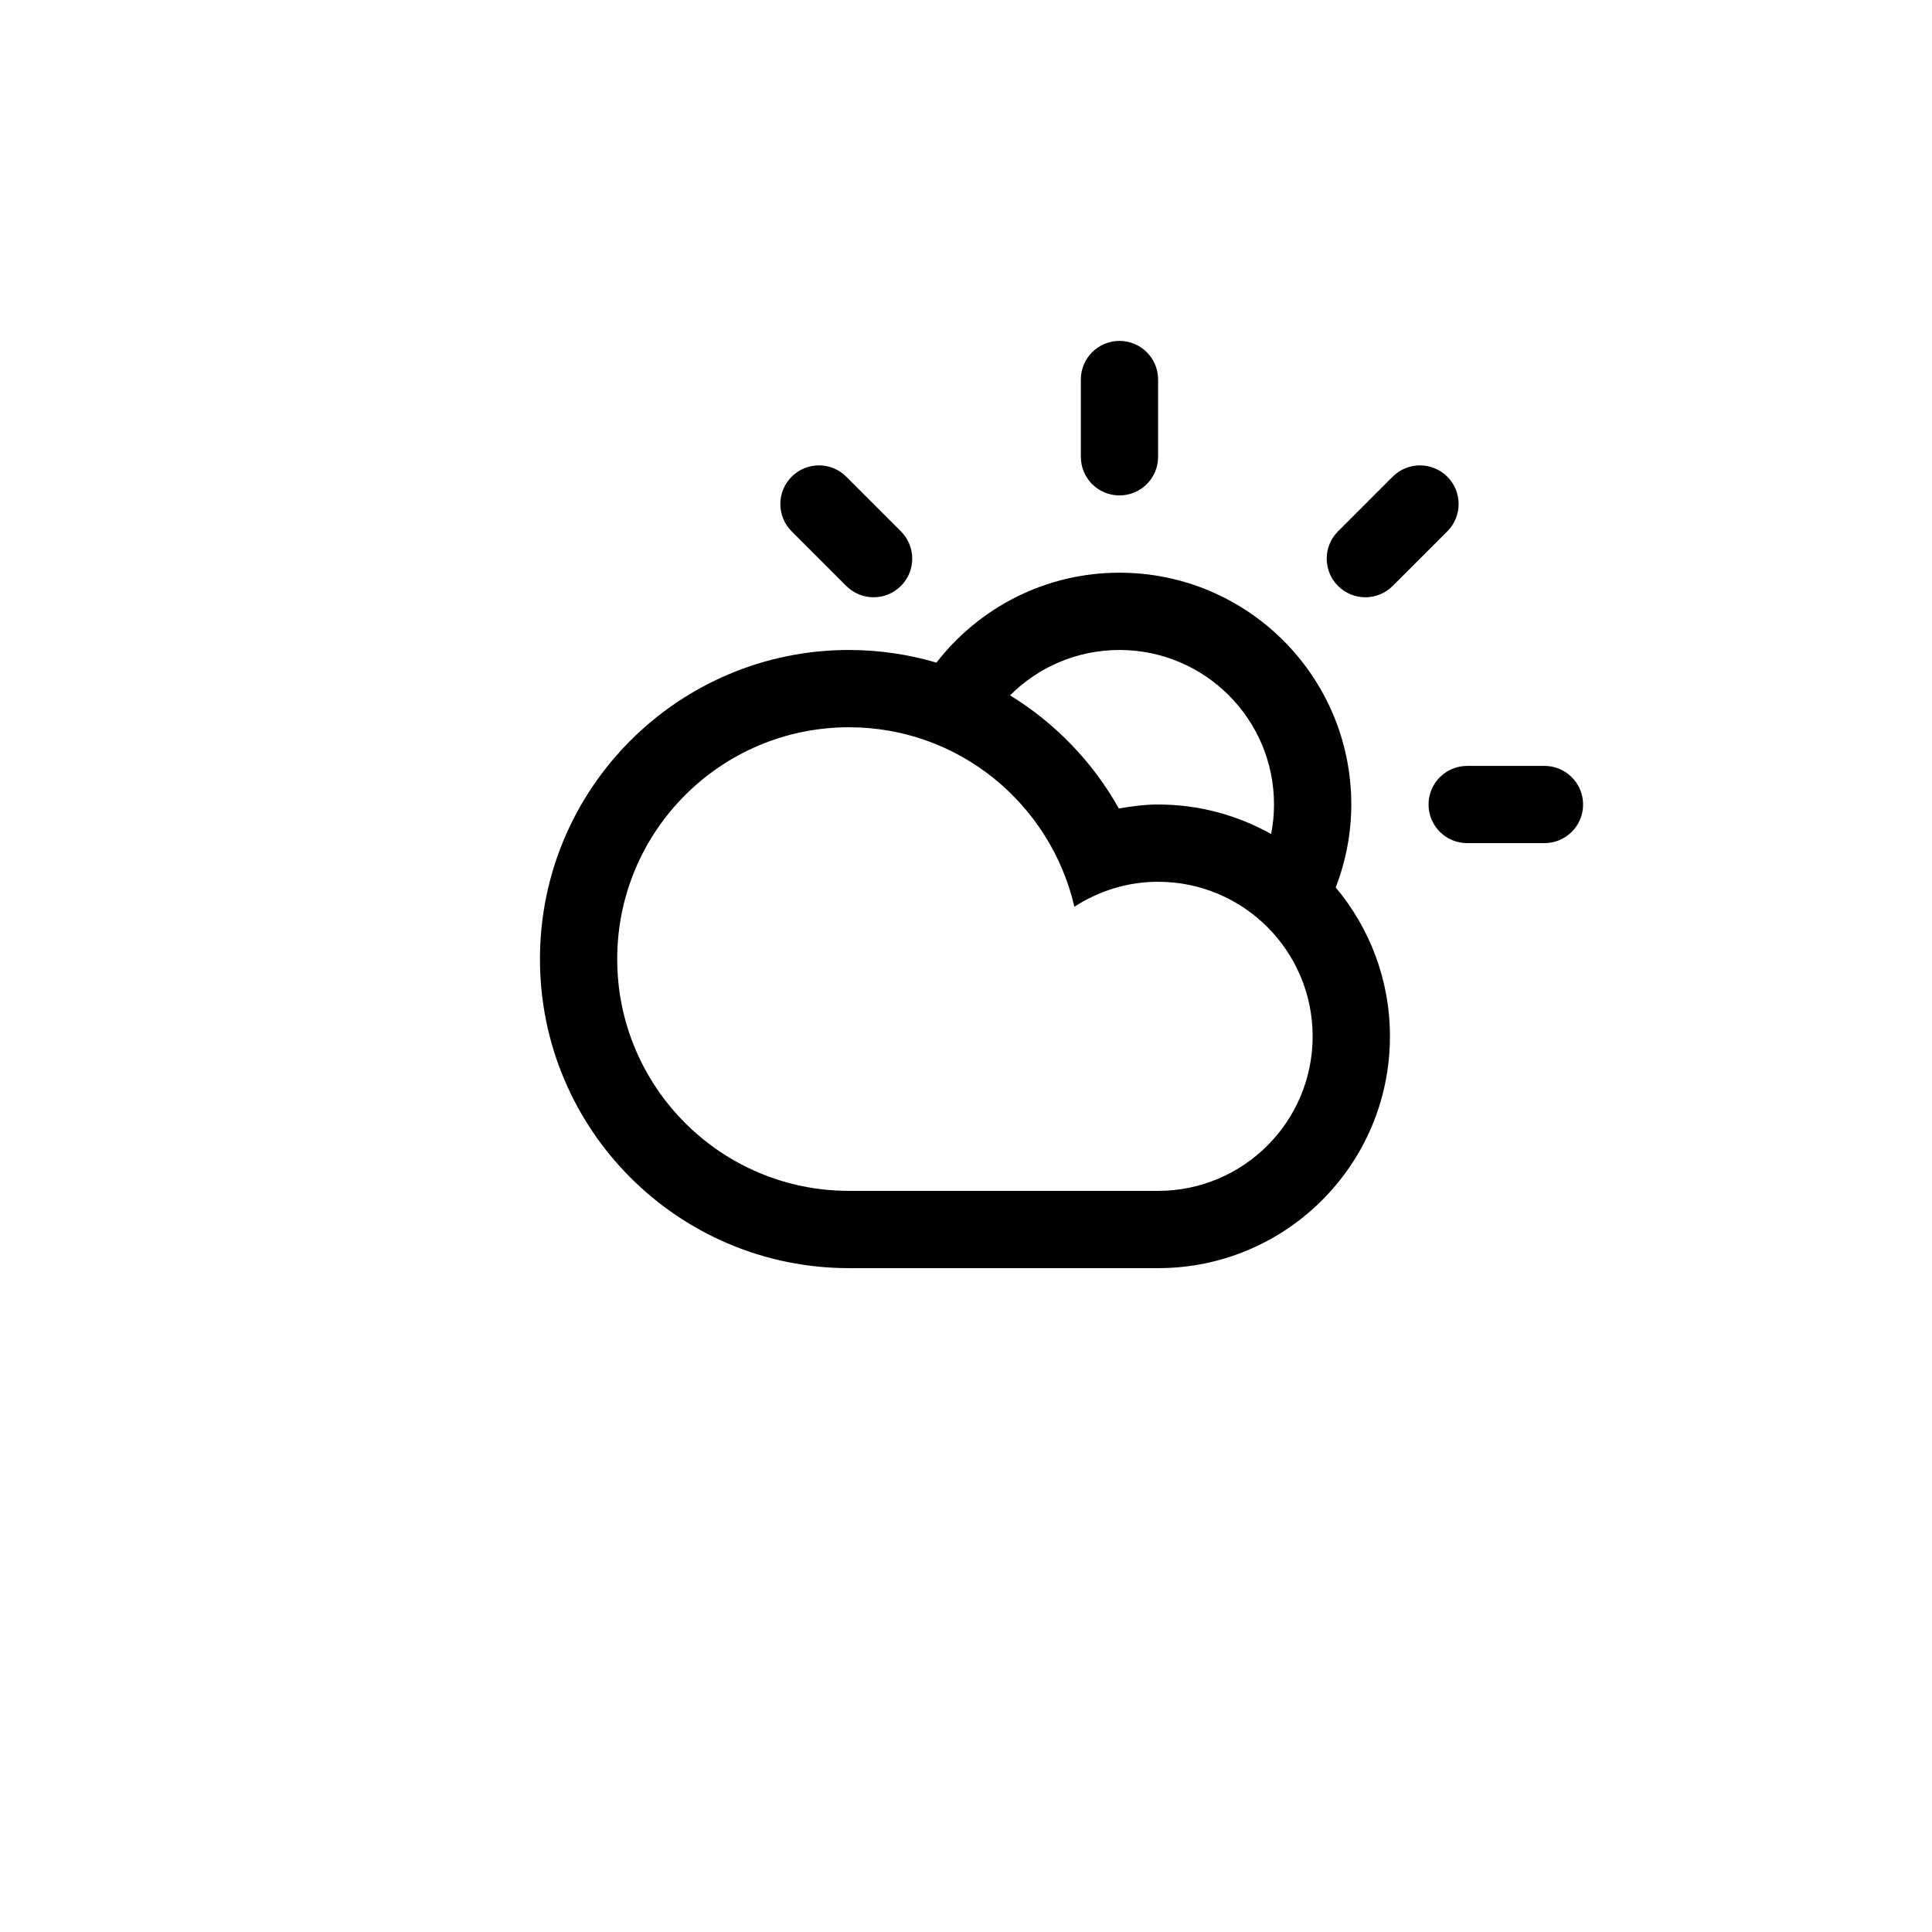
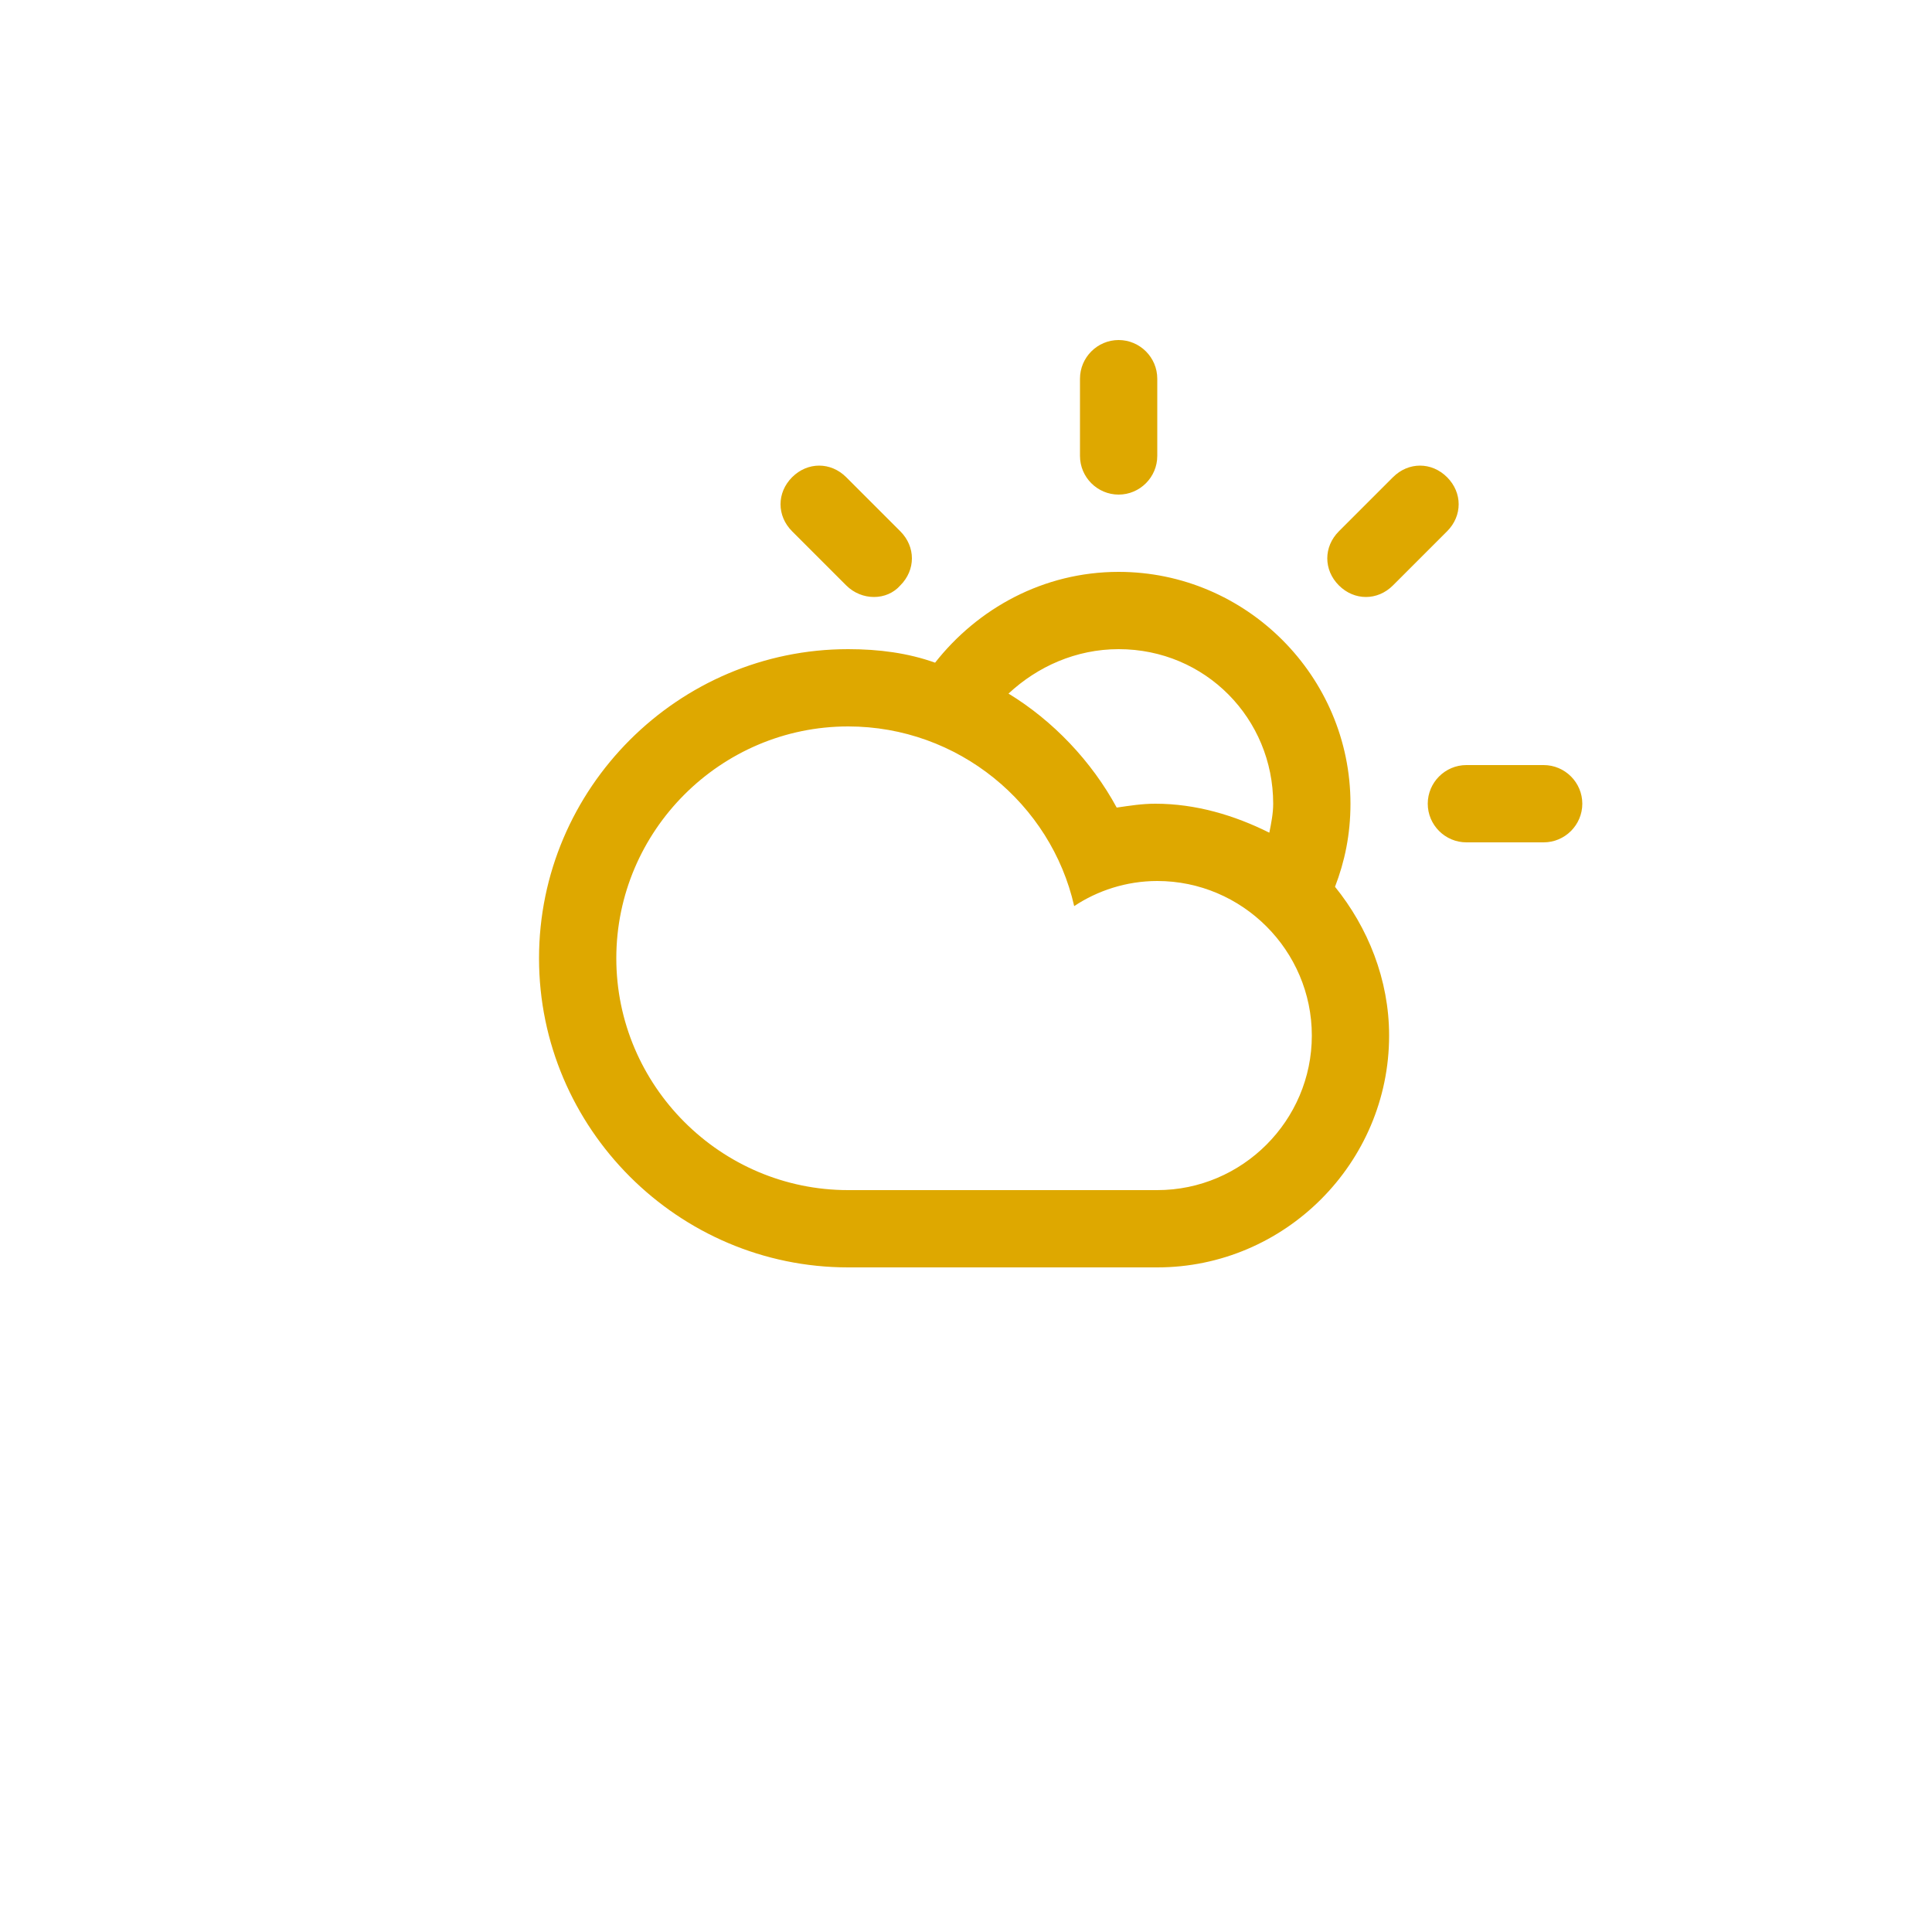
- <svg xmlns="http://www.w3.org/2000/svg" version="1.1" id="Layer_1" x="0px" y="0px" width="100px" height="100px" viewBox="0 0 100 100" enable-background="new 0 0 100 100" xml:space="preserve">
-   <path fill-rule="evenodd" clip-rule="evenodd" d="M79.941,43.641h-4c-1.104,0-2-0.895-2-2c0-1.104,0.896-1.998,2-1.998h4  c1.104,0,2,0.895,2,1.998C81.941,42.746,81.045,43.641,79.941,43.641z M72.084,30.329c-0.781,0.781-2.047,0.781-2.828,0  c-0.781-0.78-0.781-2.047,0-2.827l2.828-2.828c0.781-0.781,2.047-0.781,2.828,0c0.781,0.78,0.781,2.047,0,2.828L72.084,30.329z   M69.137,45.936L69.137,45.936c1.749,2.086,2.806,4.77,2.806,7.705c0,6.625-5.372,11.998-11.999,11.998c-2.775,0-12.801,0-15.998,0  c-8.835,0-15.998-7.162-15.998-15.998s7.163-15.998,15.998-15.998c1.572,0,3.09,0.232,4.523,0.654  c2.195-2.827,5.618-4.654,9.475-4.654c6.627,0,11.999,5.373,11.999,11.998C69.942,43.156,69.649,44.602,69.137,45.936z   M31.947,49.641c0,6.627,5.371,11.998,11.998,11.998c3.616,0,12.979,0,15.998,0c4.418,0,7.999-3.582,7.999-7.998  c0-4.418-3.581-8-7.999-8c-1.6,0-3.083,0.482-4.333,1.291c-1.231-5.316-5.974-9.289-11.665-9.289  C37.318,37.643,31.947,43.014,31.947,49.641z M57.943,33.643c-2.212,0-4.215,0.898-5.662,2.349c2.34,1.436,4.285,3.453,5.629,5.854  c0.664-0.113,1.337-0.205,2.033-0.205c2.125,0,4.119,0.559,5.85,1.527l0,0c0.096-0.494,0.15-1.004,0.15-1.527  C65.943,37.225,62.361,33.643,57.943,33.643z M57.943,25.643c-1.104,0-1.999-0.895-1.999-1.999v-3.999c0-1.105,0.896-2,1.999-2  c1.105,0,2,0.895,2,2v3.999C59.943,24.749,59.049,25.643,57.943,25.643z M43.803,30.329l-2.827-2.827  c-0.781-0.781-0.781-2.048,0-2.828c0.78-0.781,2.047-0.781,2.827,0l2.828,2.828c0.781,0.78,0.781,2.047,0,2.827  C45.851,31.11,44.584,31.11,43.803,30.329z" />
+ <svg xmlns="http://www.w3.org/2000/svg" version="1.1" id="Layer_1" x="0px" y="0px" viewBox="0 0 100 100" style="enable-background:new 0 0 100 100;" xml:space="preserve">
+   <style type="text/css">
+ 	.st0{fill-rule:evenodd;clip-rule:evenodd;fill:#DEA800;}
+ </style>
+   <path class="st0" d="M79.9,43.6h-4c-1.1,0-2-0.9-2-2c0-1.1,0.9-2,2-2h4c1.1,0,2,0.9,2,2C81.9,42.7,81,43.6,79.9,43.6z M72.1,30.3  c-0.8,0.8-2,0.8-2.8,0c-0.8-0.8-0.8-2,0-2.8l2.8-2.8c0.8-0.8,2-0.8,2.8,0c0.8,0.8,0.8,2,0,2.8L72.1,30.3z M69.1,45.9L69.1,45.9  c1.7,2.1,2.8,4.8,2.8,7.7c0,6.6-5.4,12-12,12c-2.8,0-12.8,0-16,0c-8.8,0-16-7.2-16-16s7.2-16,16-16c1.6,0,3.1,0.2,4.5,0.7  c2.2-2.8,5.6-4.7,9.5-4.7c6.6,0,12,5.4,12,12C69.9,43.2,69.6,44.6,69.1,45.9z M31.9,49.6c0,6.6,5.4,12,12,12c3.6,0,13,0,16,0  c4.4,0,8-3.6,8-8c0-4.4-3.6-8-8-8c-1.6,0-3.1,0.5-4.3,1.3c-1.2-5.3-6-9.3-11.7-9.3C37.3,37.6,31.9,43,31.9,49.6z M57.9,33.6  c-2.2,0-4.2,0.9-5.7,2.3c2.3,1.4,4.3,3.5,5.6,5.9c0.7-0.1,1.3-0.2,2-0.2c2.1,0,4.1,0.6,5.9,1.5l0,0c0.1-0.5,0.2-1,0.2-1.5  C65.9,37.2,62.4,33.6,57.9,33.6z M57.9,25.6c-1.1,0-2-0.9-2-2v-4c0-1.1,0.9-2,2-2c1.1,0,2,0.9,2,2v4C59.9,24.7,59,25.6,57.9,25.6z   M43.8,30.3L41,27.5c-0.8-0.8-0.8-2,0-2.8c0.8-0.8,2-0.8,2.8,0l2.8,2.8c0.8,0.8,0.8,2,0,2.8C45.9,31.1,44.6,31.1,43.8,30.3z" />
</svg>
